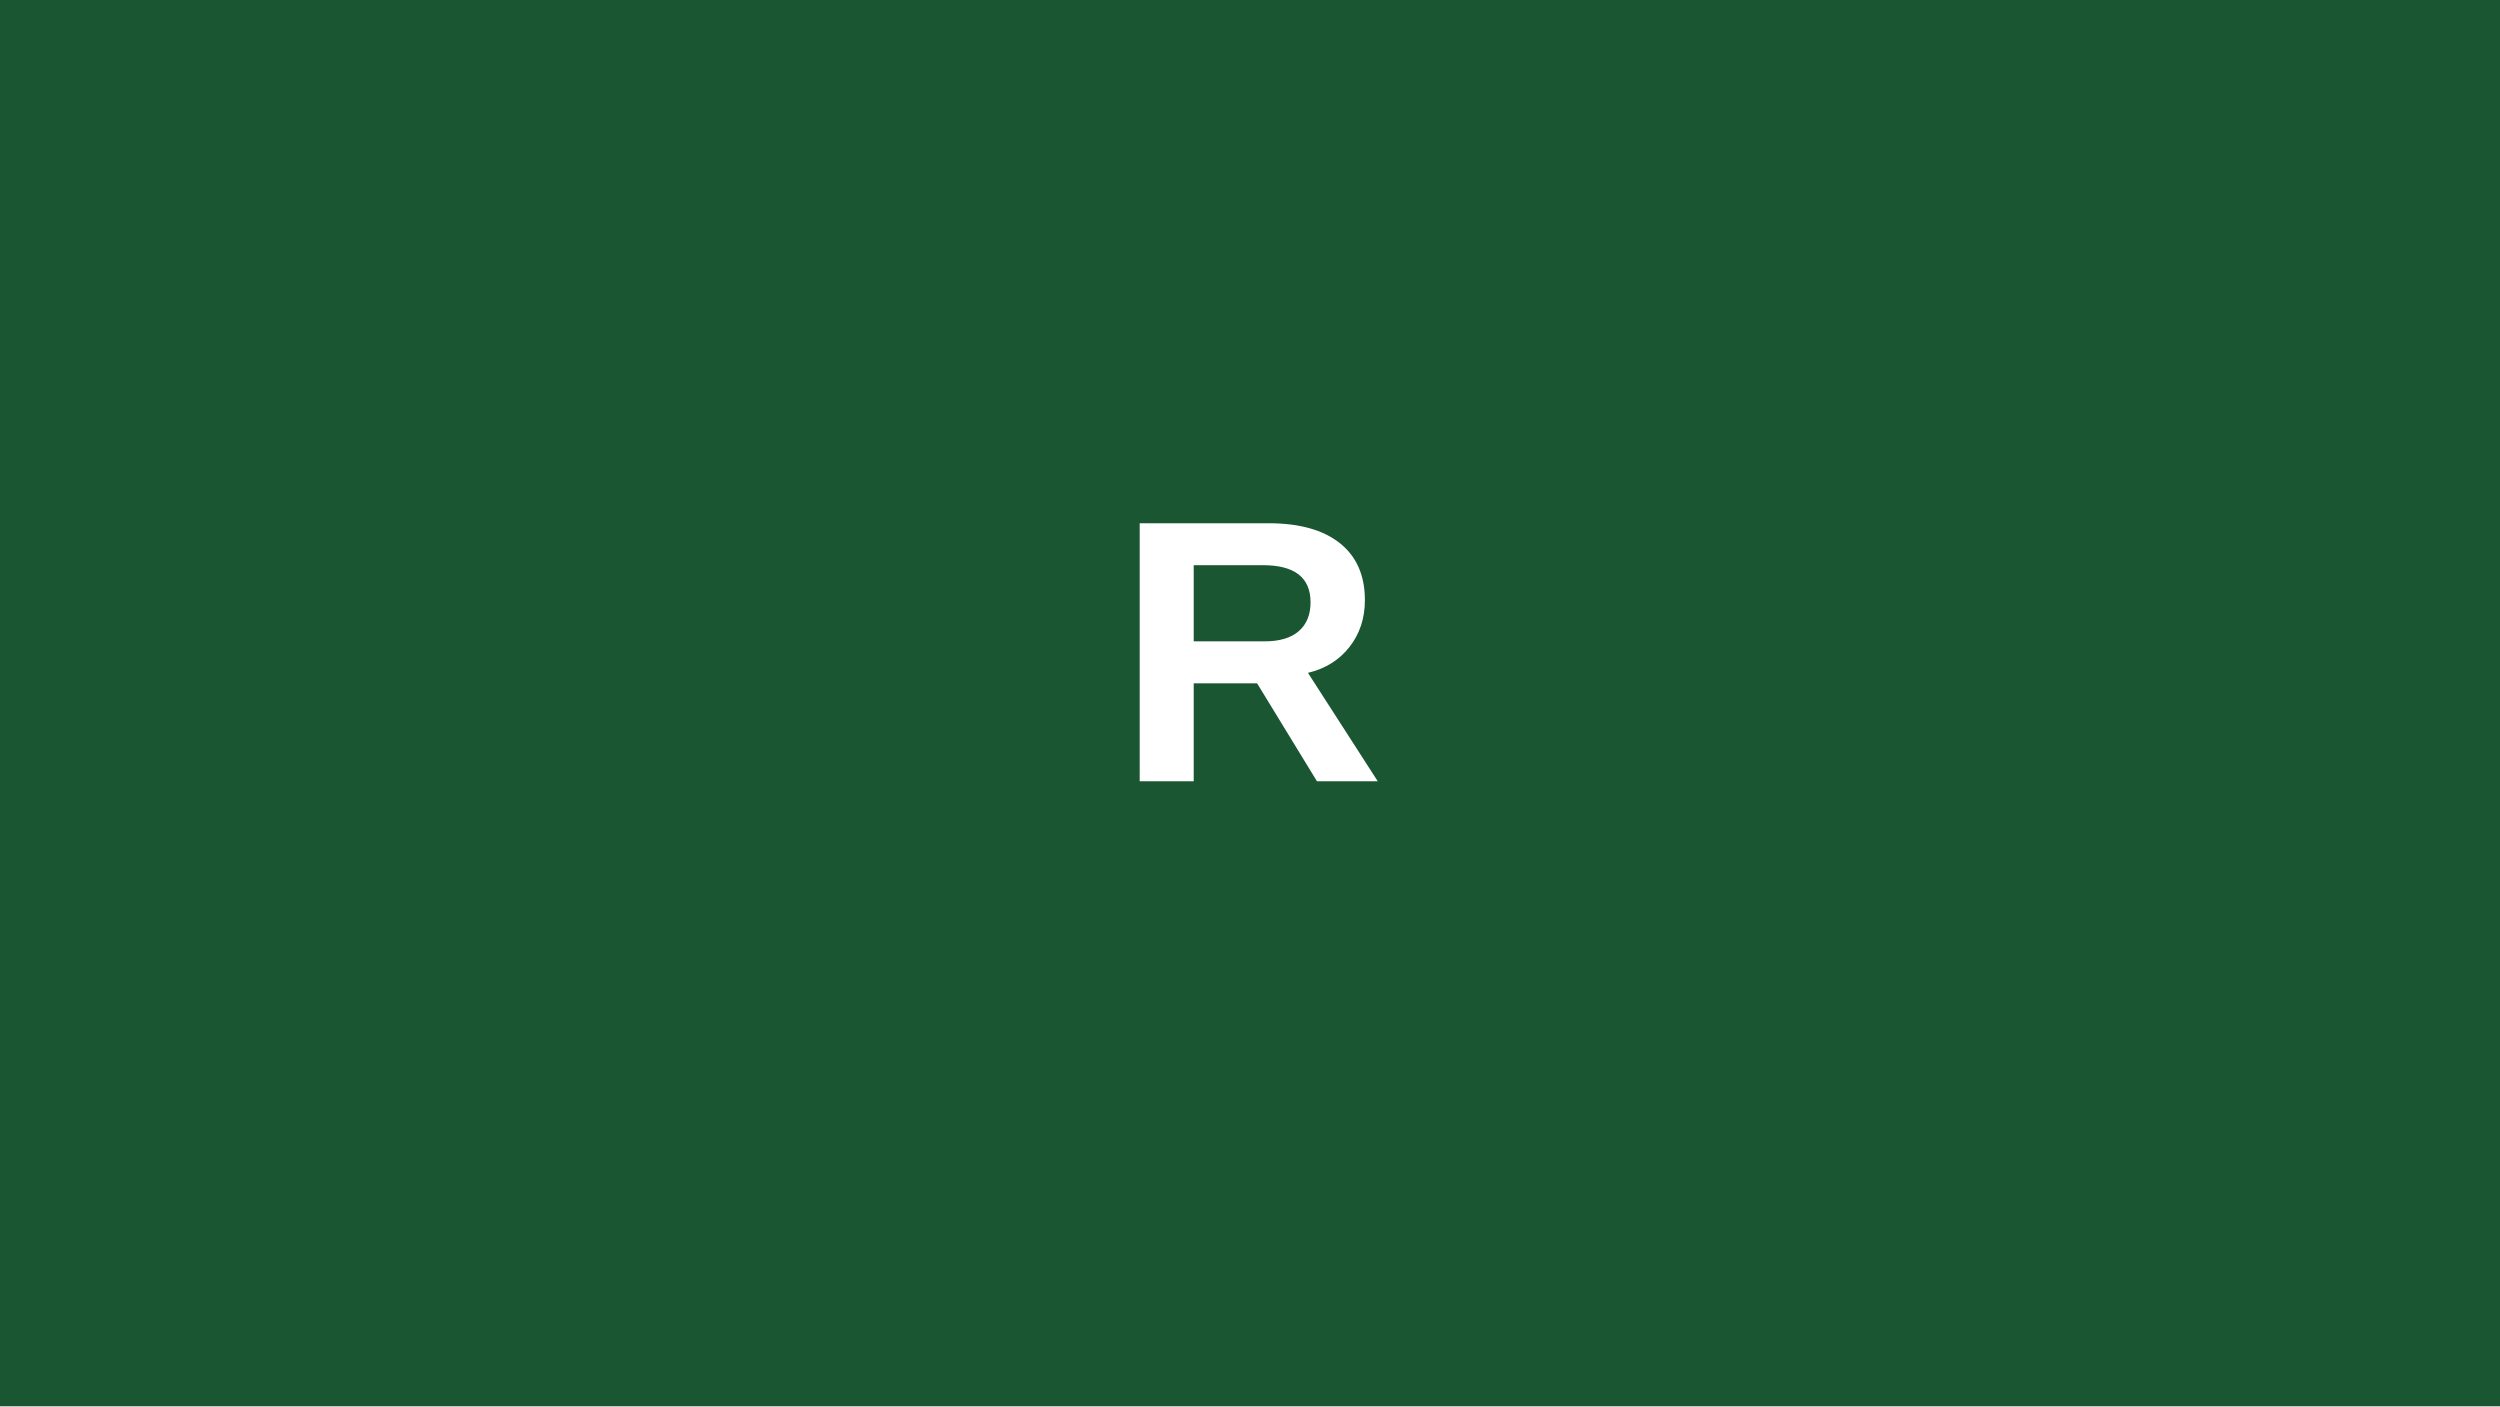
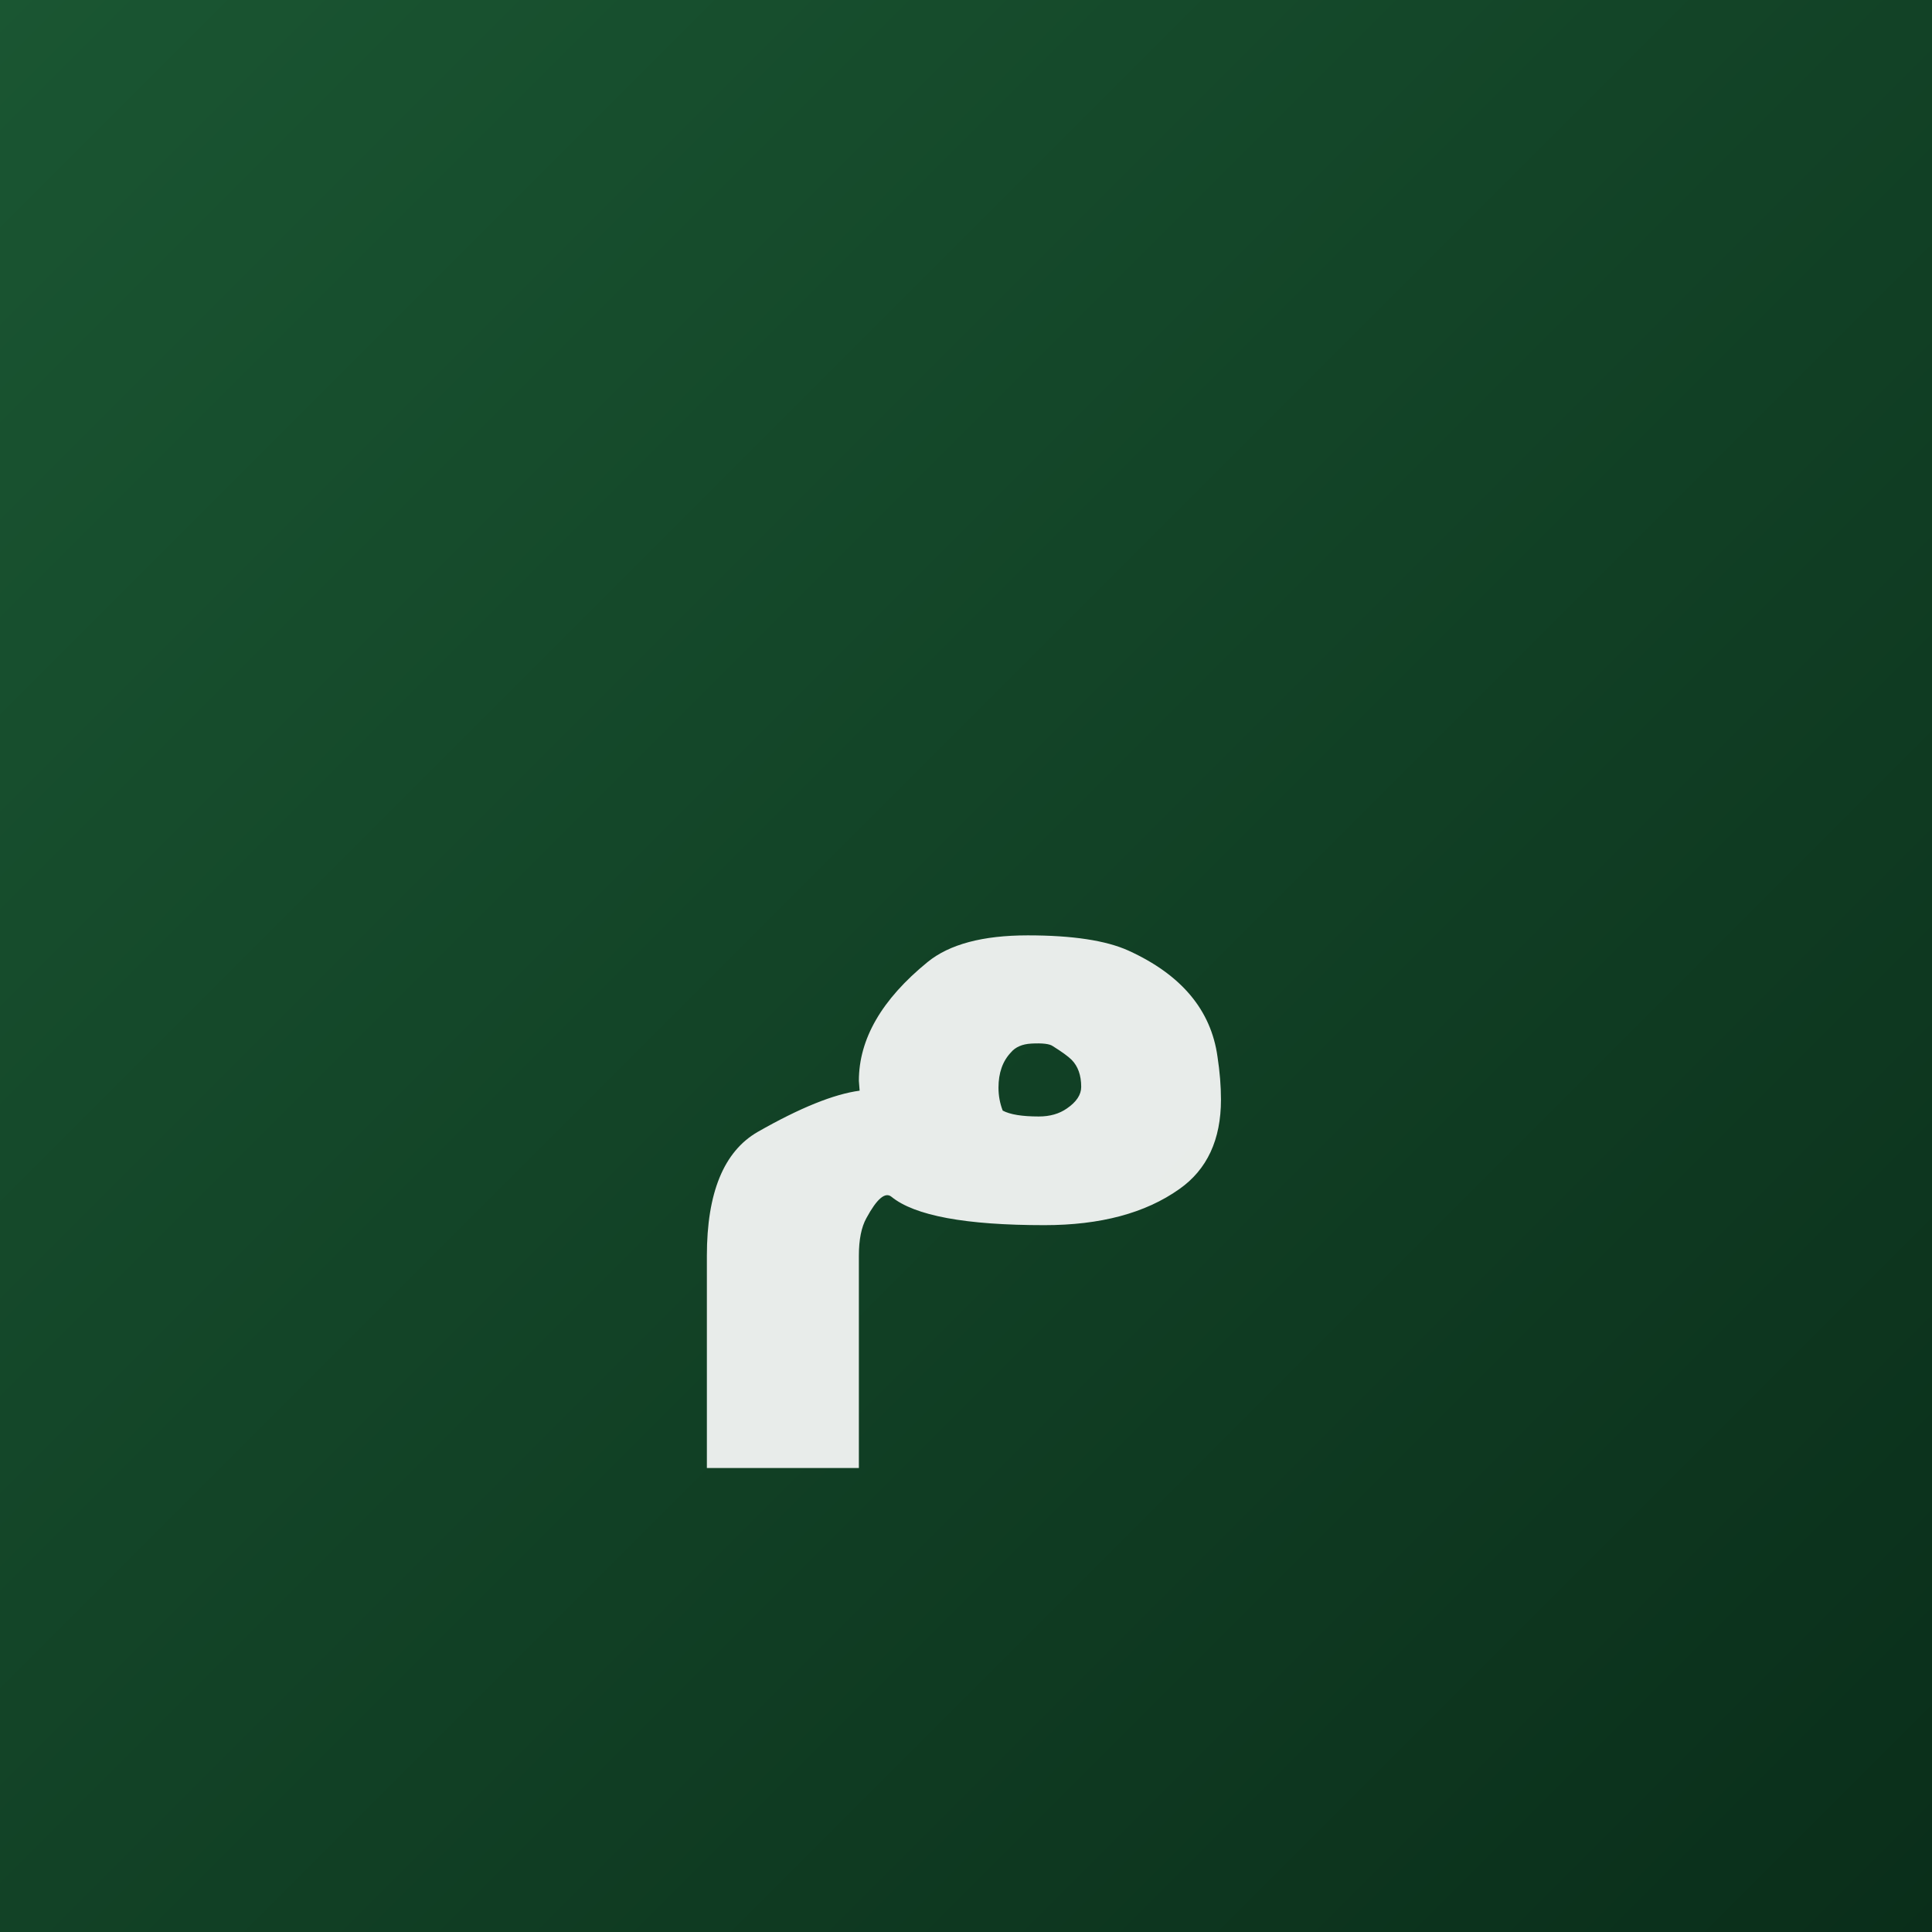
- <svg xmlns="http://www.w3.org/2000/svg" width="800" height="450" viewBox="0 0 800 450">
-   <rect width="800" height="450" fill="#1a5632" />
-   <text x="400" y="250" text-anchor="middle" fill="white" font-size="120" font-weight="bold" font-family="Arial">R</text>
+ <svg xmlns="http://www.w3.org/2000/svg" width="200" height="200" viewBox="0 0 200 200">
+   <defs>
+     <linearGradient id="g" x1="0%" y1="0%" x2="100%" y2="100%">
+       <stop offset="0%" style="stop-color:#1a5632;stop-opacity:1" />
+       <stop offset="100%" style="stop-color:#0a2e1a;stop-opacity:1" />
+     </linearGradient>
+   </defs>
+   <rect width="200" height="200" fill="url(#g)" />
+   <text x="100" y="130" text-anchor="middle" fill="white" font-size="90" font-weight="bold" font-family="Arial, sans-serif" opacity="0.9">م</text>
</svg>
